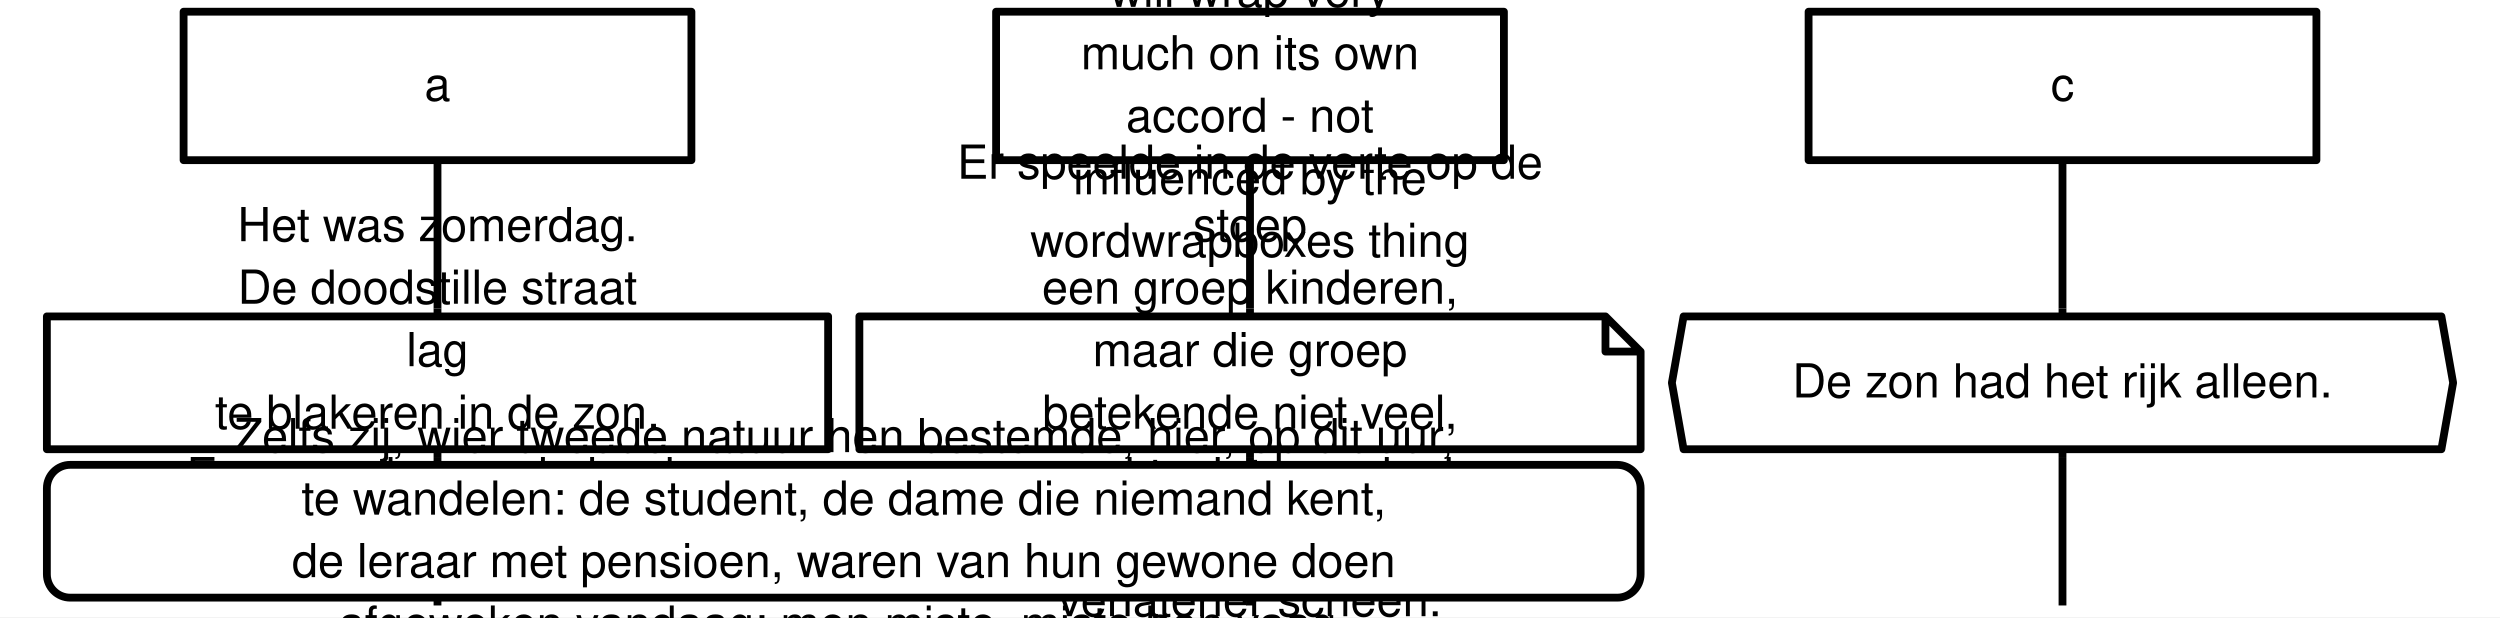
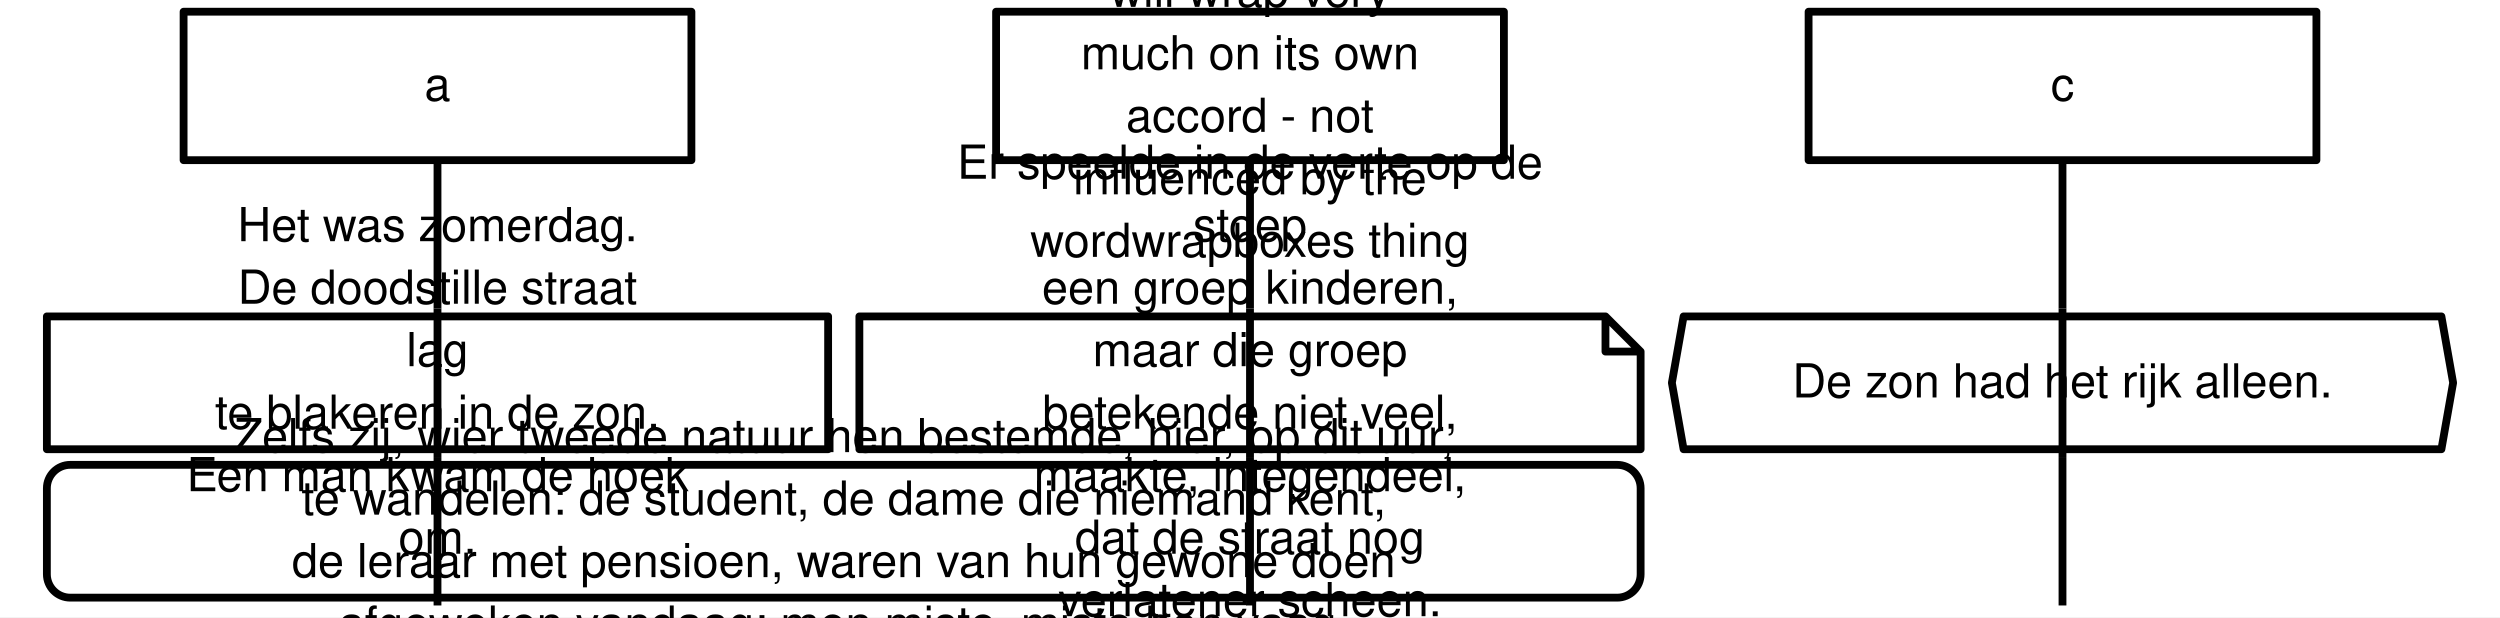
<svg xmlns="http://www.w3.org/2000/svg" version="1.1" id="mscgen_js-svg-__svg" class="mscgen_js-svg-__svg" width="640" height="158" viewBox="0 0 640 158">
  <defs>
-     <style type="text/css">svg.mscgen_js-svg-__svg{font-family:Helvetica,sans-serif;font-size:12px;font-weight:normal;font-style:normal;text-decoration:none;background-color:white;stroke:black;stroke-width:2}.mscgen_js-svg-__svg path, .mscgen_js-svg-__svg rect{fill:none}.mscgen_js-svg-__svg .label-text-background{fill:white;stroke:white;stroke-width:0}.mscgen_js-svg-__svg .bglayer{fill:white;stroke:white;stroke-width:0}.mscgen_js-svg-__svg line{}.mscgen_js-svg-__svg .return, .mscgen_js-svg-__svg .comment{stroke-dasharray:5,3}.mscgen_js-svg-__svg .inline_expression_divider{stroke-dasharray:10,5}.mscgen_js-svg-__svg text{color:inherit;stroke:none;text-anchor:middle}.mscgen_js-svg-__svg text.entity-text{text-decoration:underline}.mscgen_js-svg-__svg text.anchor-start{text-anchor:start}.mscgen_js-svg-__svg .arrow-marker{overflow:visible}.mscgen_js-svg-__svg .arrow-style{stroke-width:1}.mscgen_js-svg-__svg .arcrow, .mscgen_js-svg-__svg .arcrowomit, .mscgen_js-svg-__svg .emphasised{stroke-linecap:butt}.mscgen_js-svg-__svg .arcrowomit{stroke-dasharray:2,2}.mscgen_js-svg-__svg .box, .mscgen_js-svg-__svg .entity{fill:white;stroke-linejoin:round}.mscgen_js-svg-__svg .inherit{stroke:inherit;color:inherit}.mscgen_js-svg-__svg .inherit-fill{fill:inherit}.mscgen_js-svg-__svg .watermark{font-size:48pt;font-weight:bold;opacity:0.14}</style>
+     <style type="text/css">svg.mscgen_js-svg-__svg{font-family:Helvetica,sans-serif;font-size:12px;font-weight:normal;font-style:normal;text-decoration:none;background-color:white;stroke:black;stroke-width:2}.mscgen_js-svg-__svg path, .mscgen_js-svg-__svg rect{fill:none}.mscgen_js-svg-__svg .label-text-background{fill:white;stroke:white;stroke-width:0}.mscgen_js-svg-__svg .bglayer{fill:white;stroke:white;stroke-width:0}.mscgen_js-svg-__svg line{}.mscgen_js-svg-__svg .return, .mscgen_js-svg-__svg .comment{stroke-dasharray:5,3}.mscgen_js-svg-__svg .inline_expression_divider{stroke-dasharray:10,5}.mscgen_js-svg-__svg text{color:inherit;stroke:none;text-anchor:middle}.mscgen_js-svg-__svg text.anchor-start{text-anchor:start}.mscgen_js-svg-__svg .arrow-marker{overflow:visible}.mscgen_js-svg-__svg .arrow-style{stroke-width:1}.mscgen_js-svg-__svg .arcrow, .mscgen_js-svg-__svg .arcrowomit, .mscgen_js-svg-__svg .emphasised{stroke-linecap:butt}.mscgen_js-svg-__svg .arcrowomit{stroke-dasharray:2,2}.mscgen_js-svg-__svg .box, .mscgen_js-svg-__svg .entity{stroke-linejoin:round}.mscgen_js-svg-__svg .inherit{stroke:inherit;color:inherit}.mscgen_js-svg-__svg .inherit-fill{fill:inherit}.mscgen_js-svg-__svg .watermark{font-size:48pt;font-weight:bold;opacity:0.14}</style>
  </defs>
  <g id="mscgen_js-svg-__svg__body" transform="translate(47,3) scale(1,1)">
    <g id="mscgen_js-svg-__svg__background">
      <rect width="640" height="158" x="-47" y="-3" class="bglayer" />
    </g>
    <g id="mscgen_js-svg-__svg__arcspanlayer" />
    <g id="mscgen_js-svg-__svg__lifelinelayer">
      <line x1="65" y1="38" x2="65" y2="76" class="arcrow" />
      <line x1="273" y1="38" x2="273" y2="76" class="arcrow" />
      <line x1="481" y1="38" x2="481" y2="76" class="arcrow" />
      <line x1="65" y1="76" x2="65" y2="114" class="arcrow" />
      <line x1="273" y1="76" x2="273" y2="114" class="arcrow" />
      <line x1="481" y1="76" x2="481" y2="114" class="arcrow" />
      <line x1="65" y1="114" x2="65" y2="152" class="arcrow" />
      <line x1="273" y1="114" x2="273" y2="152" class="arcrow" />
      <line x1="481" y1="114" x2="481" y2="152" class="arcrow" />
    </g>
    <g id="mscgen_js-svg-__svg__sequencelayer">
      <g id="mscgen_js-svg-__svgentities">
        <g>
          <rect width="130" height="38" class="entity" />
          <g>
            <text x="65" y="22.75" class="entity-text ">
              <tspan>a</tspan>
            </text>
          </g>
        </g>
        <g>
          <rect width="130" height="38" x="208" class="entity" />
          <g>
            <text x="273" y="-17.25" class="entity-text ">
              <tspan>this entity text</tspan>
            </text>
            <text x="273" y="-1.25" class="entity-text ">
              <tspan>will wrap very</tspan>
            </text>
            <text x="273" y="14.75" class="entity-text ">
              <tspan>much on its own</tspan>
            </text>
            <text x="273" y="30.75" class="entity-text ">
              <tspan>accord - not</tspan>
            </text>
            <text x="273" y="46.75" class="entity-text ">
              <tspan>influenced by the</tspan>
            </text>
            <text x="273" y="62.75" class="entity-text ">
              <tspan>wordwrapboxes thing</tspan>
            </text>
          </g>
        </g>
        <g>
          <rect width="130" height="38" x="416" class="entity" />
          <g>
            <text x="481" y="22.75" class="entity-text ">
              <tspan>c</tspan>
            </text>
          </g>
        </g>
      </g>
    </g>
    <g id="mscgen_js-svg-__svg__notelayer">
      <g>
        <rect width="200" height="34" x="-35" y="78" class="box" />
        <g>
          <text x="65" y="58.75" class="box-text ">
            <tspan>Het was zomerdag.</tspan>
          </text>
          <text x="65" y="74.75" class="box-text ">
            <tspan>          De doodstille straat</tspan>
          </text>
          <text x="65" y="90.75" class="box-text ">
            <tspan>lag</tspan>
          </text>
          <text x="65" y="106.75" class="box-text ">
            <tspan>          te blakeren in de zon.</tspan>
          </text>
          <text x="65" y="122.75" class="box-text ">
            <tspan>          Een man kwam de hoek</tspan>
          </text>
          <text x="65" y="138.75" class="box-text ">
            <tspan>om.</tspan>
          </text>
        </g>
      </g>
      <g>
        <path d="M173,78 l191,0 l0,9 l9,0 m-9,-9 l9,9 l0,25 l-200,0 l0,-34 z" class="box note" />
        <g>
          <text x="273" y="42.75" class="box-text note-text ">
            <tspan>Er speelde in de verte op de</tspan>
          </text>
          <text x="273" y="58.75" class="box-text note-text ">
            <tspan>stoep</tspan>
          </text>
          <text x="273" y="74.75" class="box-text note-text ">
            <tspan>          een groep kinderen,</tspan>
          </text>
          <text x="273" y="90.75" class="box-text note-text ">
            <tspan>maar die groep</tspan>
          </text>
          <text x="273" y="106.75" class="box-text note-text ">
            <tspan>          betekende niet veel,</tspan>
          </text>
          <text x="273" y="122.75" class="box-text note-text ">
            <tspan>          maakte, integendeel,</tspan>
          </text>
          <text x="273" y="138.75" class="box-text note-text ">
            <tspan>          dat de straat nog</tspan>
          </text>
          <text x="273" y="154.75" class="box-text note-text ">
            <tspan>verlatener scheen.</tspan>
          </text>
        </g>
      </g>
      <g>
        <path d="M381,95 l3,-17 l194,0 l3,17 l-3,17 l-194,0 z" class="box abox" />
        <g>
          <text x="481" y="98.75" class="box-text abox-text ">
            <tspan>De zon had het rijk alleen.</tspan>
          </text>
        </g>
      </g>
      <g>
        <rect width="408" height="34" x="-35" y="116" rx="6" ry="6" class="box rbox" />
        <g>
          <text x="169" y="112.75" class="box-text rbox-text ">
            <tspan>Zelfs zij, wier tweede natuur          hen bestemde, hier, op dit uur,</tspan>
          </text>
          <text x="169" y="128.75" class="box-text rbox-text ">
            <tspan>          te wandelen: de student,          de dame die niemand kent,</tspan>
          </text>
          <text x="169" y="144.75" class="box-text rbox-text ">
            <tspan>          de leraar met pensioen,          waren van hun gewone doen </tspan>
          </text>
          <text x="169" y="160.75" class="box-text rbox-text ">
            <tspan>        afgeweken vandaag;          men miste, miste hen vaag.</tspan>
          </text>
        </g>
      </g>
    </g>
    <g id="mscgen_js-svg-__svg__watermark" />
  </g>
</svg>
